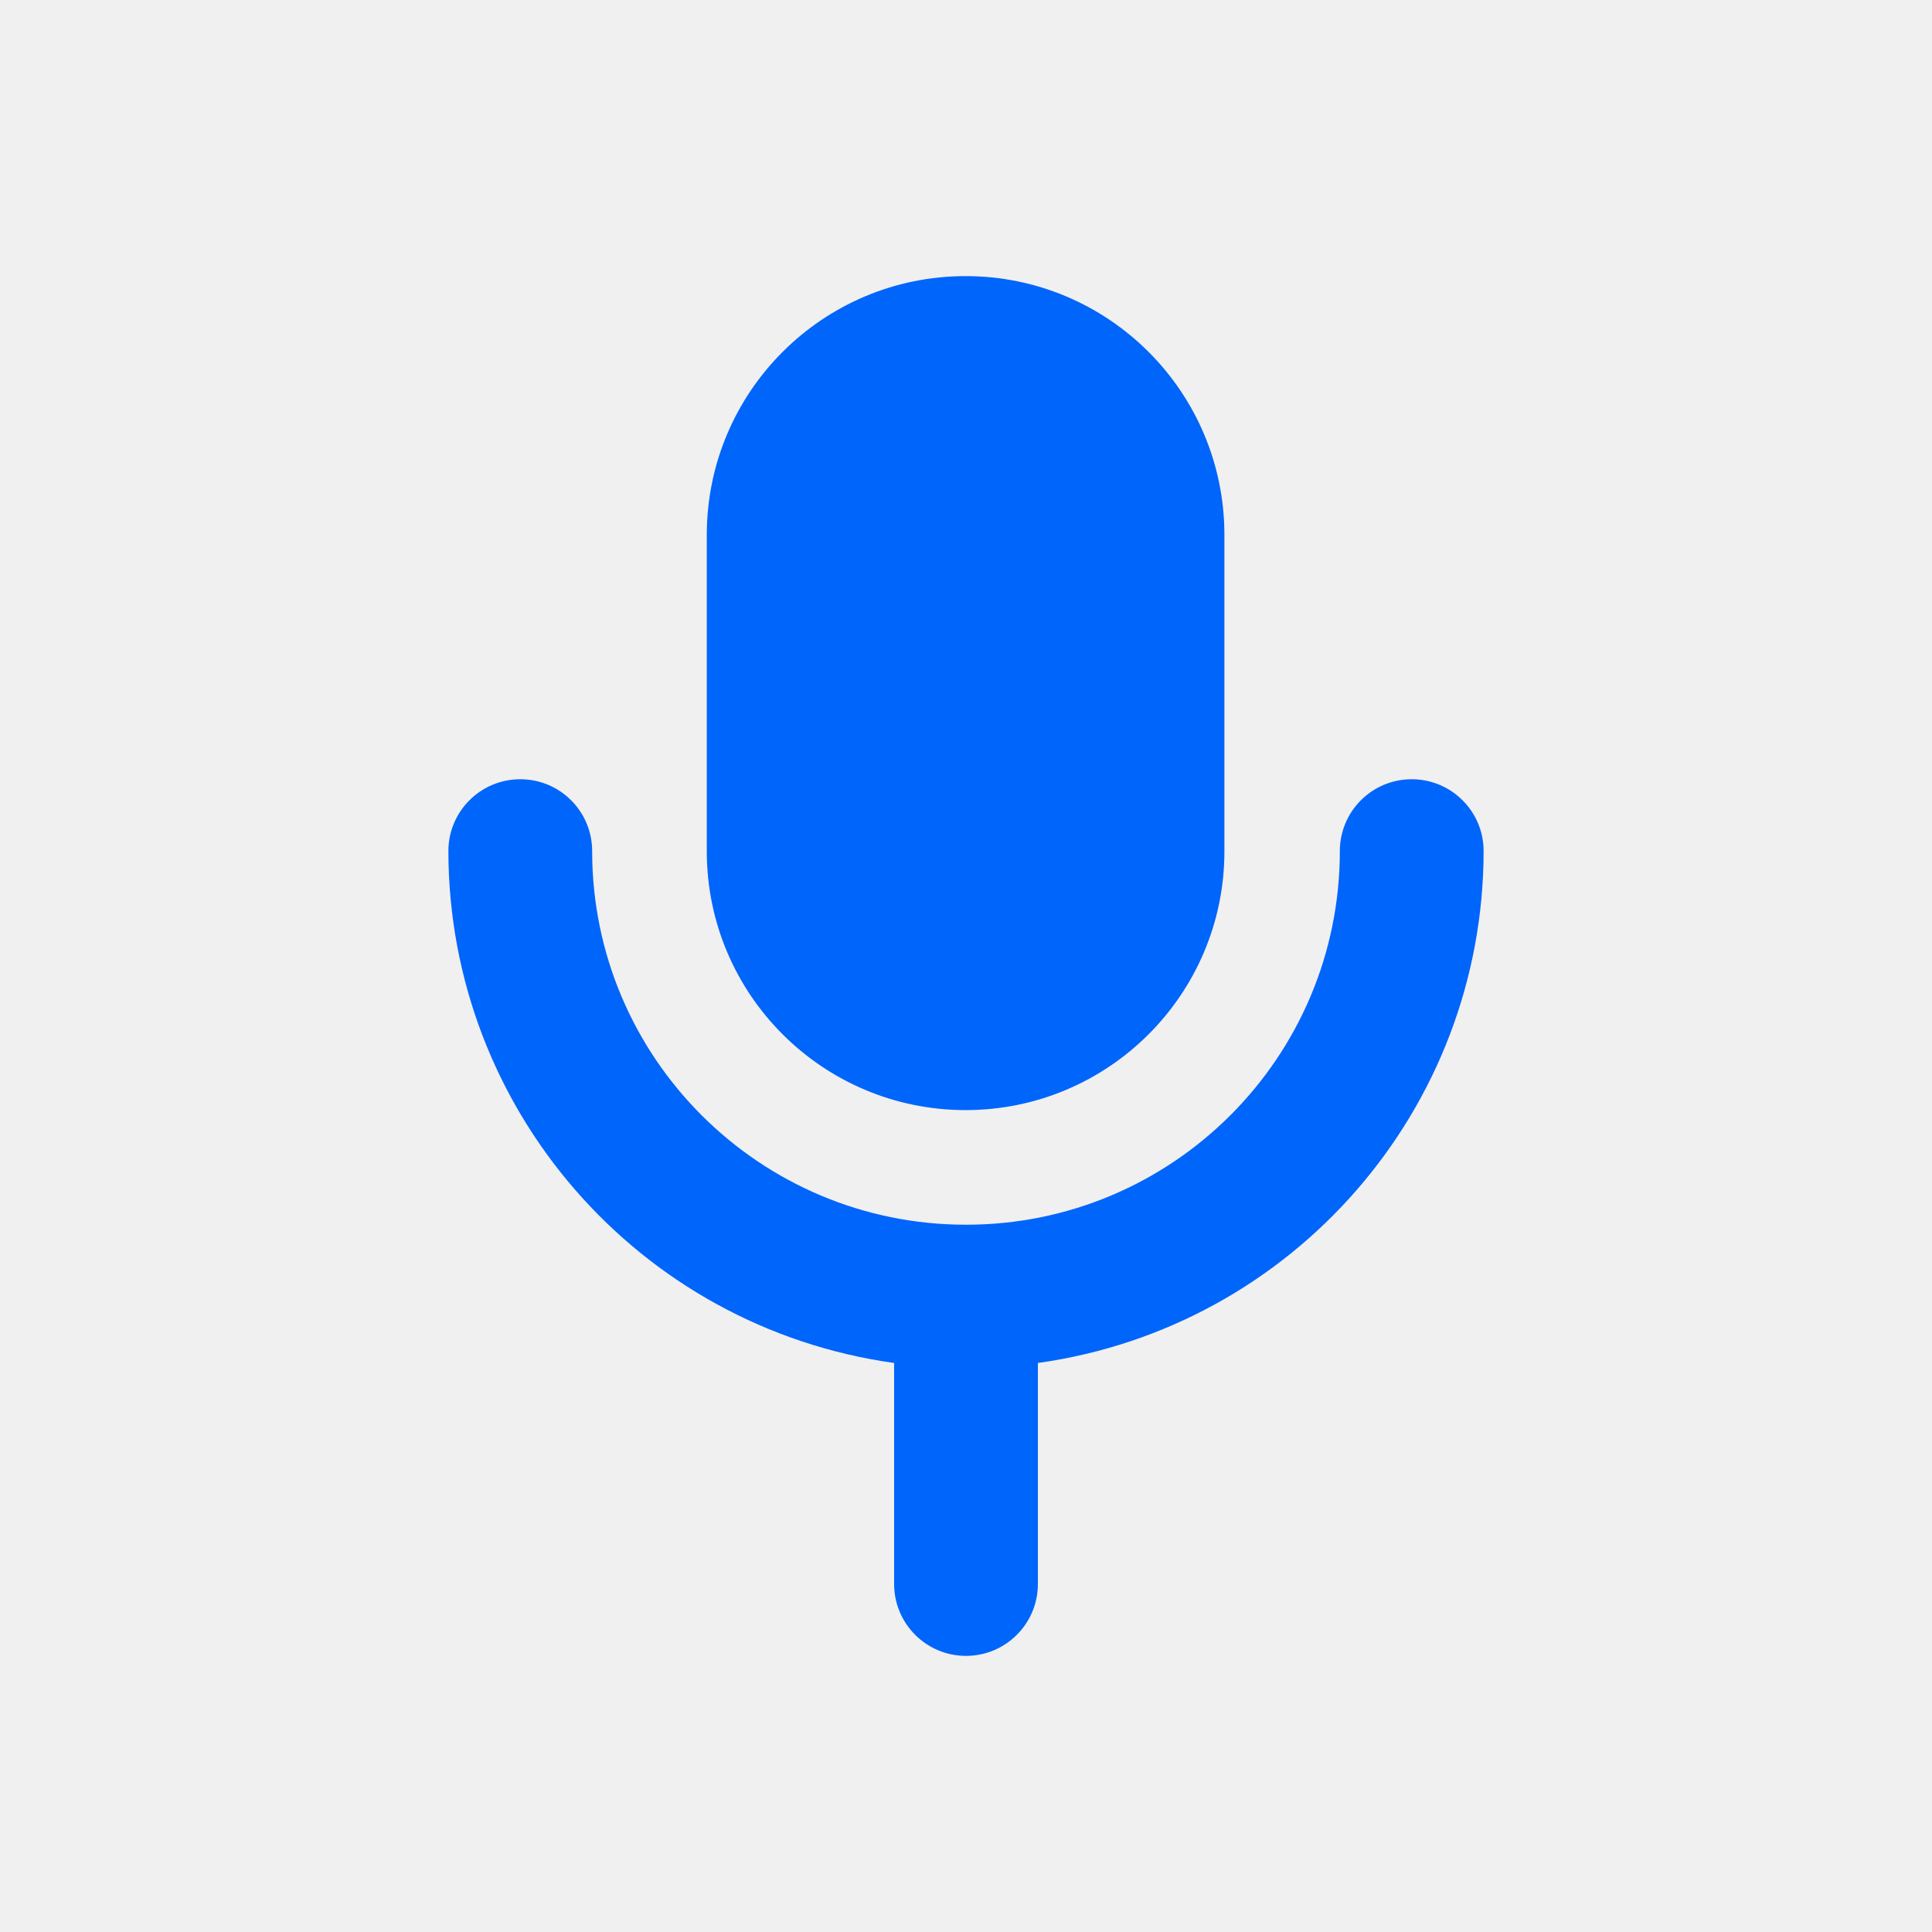
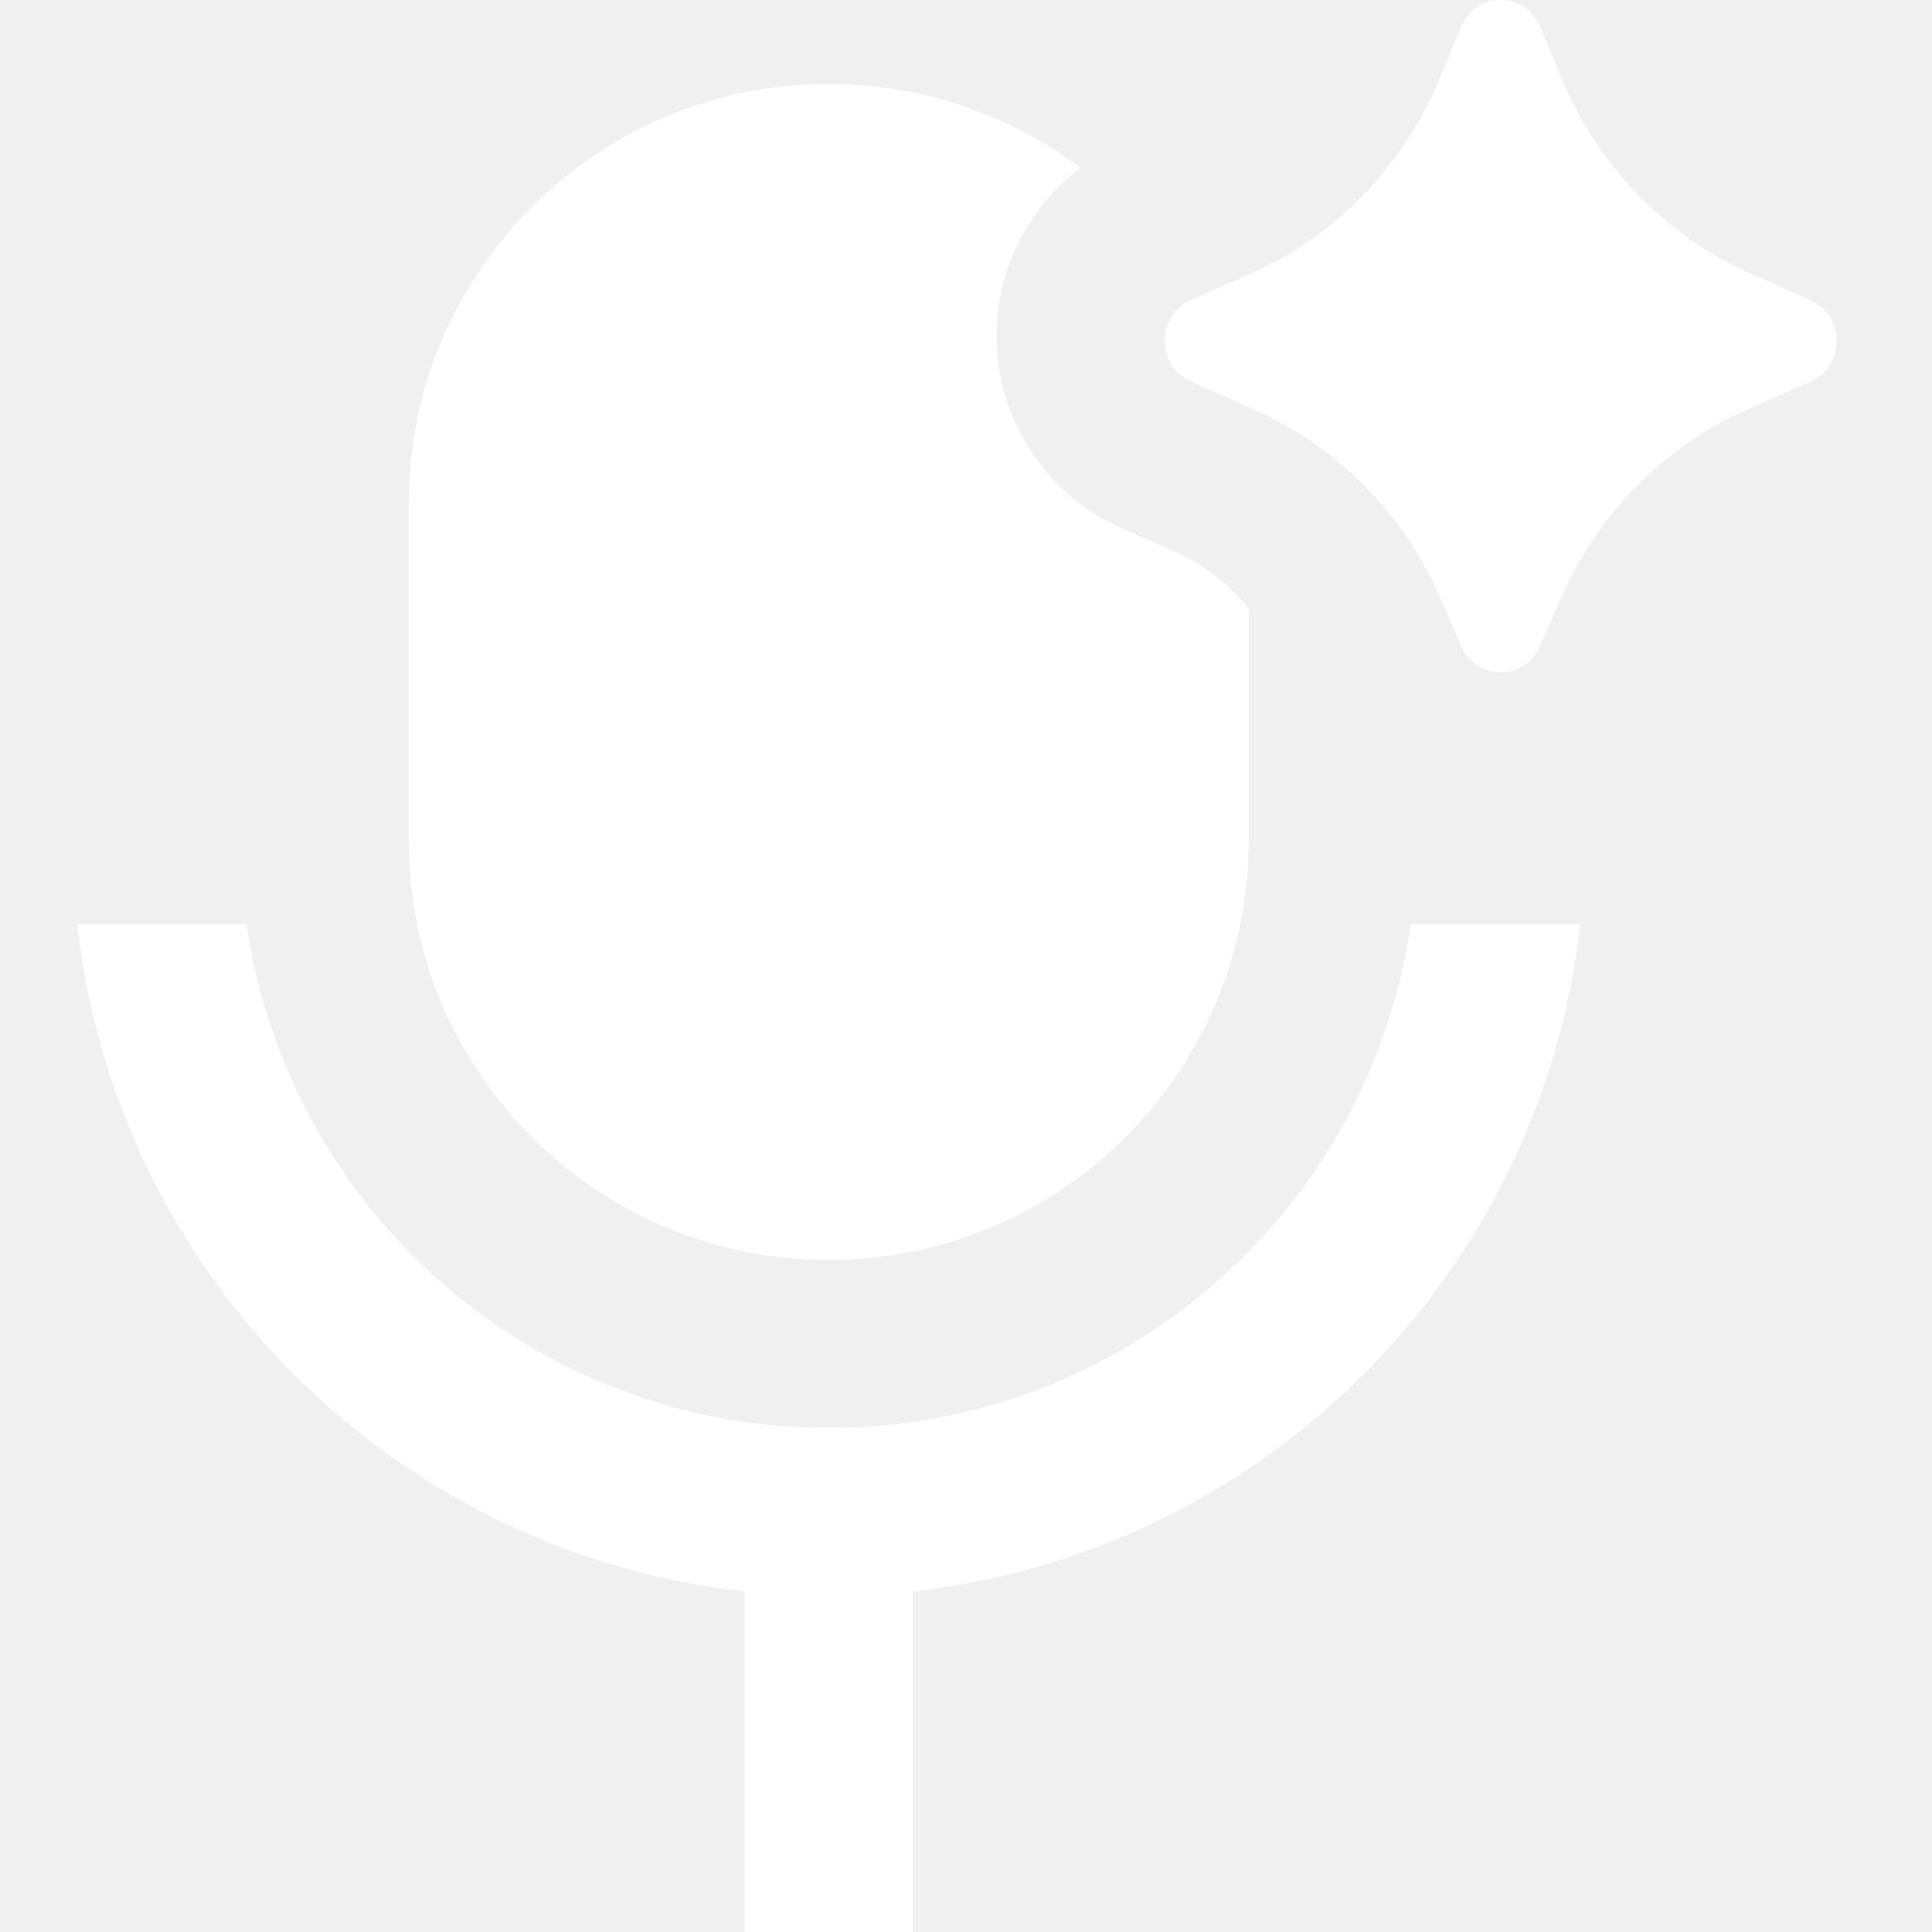
- <svg xmlns="http://www.w3.org/2000/svg" width="48" height="48" viewBox="0 0 48 48" fill="none">
-   <path d="M30.42 13.29C30.42 9.739 27.541 6.86 23.99 6.86C20.439 6.86 17.56 9.739 17.56 13.29L17.56 21.15C17.56 24.701 20.439 27.58 23.99 27.58C27.541 27.58 30.42 24.701 30.42 21.15L30.42 13.29ZM24 41.14C23.014 41.14 22.214 40.34 22.214 39.355L22.214 33.863C15.868 32.974 11.146 27.55 11.14 21.145C11.14 20.159 11.94 19.36 12.926 19.36C13.913 19.36 14.712 20.159 14.712 21.145C14.712 26.272 18.87 30.428 24 30.428C29.13 30.428 33.288 26.272 33.288 21.145C33.288 20.159 34.087 19.36 35.074 19.36C36.06 19.36 36.86 20.159 36.86 21.145C36.854 27.55 32.132 32.974 25.786 33.863L25.786 39.355C25.786 40.34 24.986 41.14 24 41.14Z" fill-rule="evenodd" fill="#0065FB">
- </path>
+ <svg xmlns="http://www.w3.org/2000/svg" width="25" height="25" viewBox="0 0 25 25" fill="none">
+   <path d="M19.926 8.363L20.194 7.748C20.672 6.652 21.532 5.779 22.606 5.301L23.432 4.934C23.878 4.735 23.878 4.086 23.432 3.887L22.652 3.54C21.551 3.051 20.675 2.145 20.206 1.012L19.93 0.347C19.739 -0.116 19.099 -0.116 18.907 0.347L18.632 1.012C18.163 2.145 17.287 3.051 16.185 3.54L15.406 3.887C14.959 4.086 14.959 4.735 15.406 4.934L16.232 5.301C17.305 5.779 18.166 6.652 18.643 7.748L18.911 8.363C19.108 8.813 19.73 8.813 19.926 8.363ZM13.318 5.803C13.616 6.274 14.023 6.623 14.54 6.848L15.154 7.116C15.567 7.296 15.902 7.549 16.158 7.875L16.158 10.87C16.158 13.871 13.725 16.304 10.723 16.304C7.721 16.304 5.288 13.871 5.288 10.87L5.288 6.522C5.288 3.52 7.721 1.087 10.723 1.087C11.945 1.087 13.072 1.49 13.98 2.171C13.719 2.366 13.498 2.607 13.318 2.893C13.037 3.336 12.897 3.821 12.897 4.348C12.897 4.874 13.037 5.359 13.318 5.803ZM1 11.957L3.191 11.957C3.719 15.644 6.89 18.478 10.723 18.478C14.556 18.478 17.727 15.644 18.255 11.957L20.446 11.957C19.945 16.491 16.344 20.091 11.81 20.593L11.81 25L9.636 25L9.636 20.593C5.102 20.091 1.501 16.491 1 11.957Z" fill="#FFFFFF" />
</svg>
